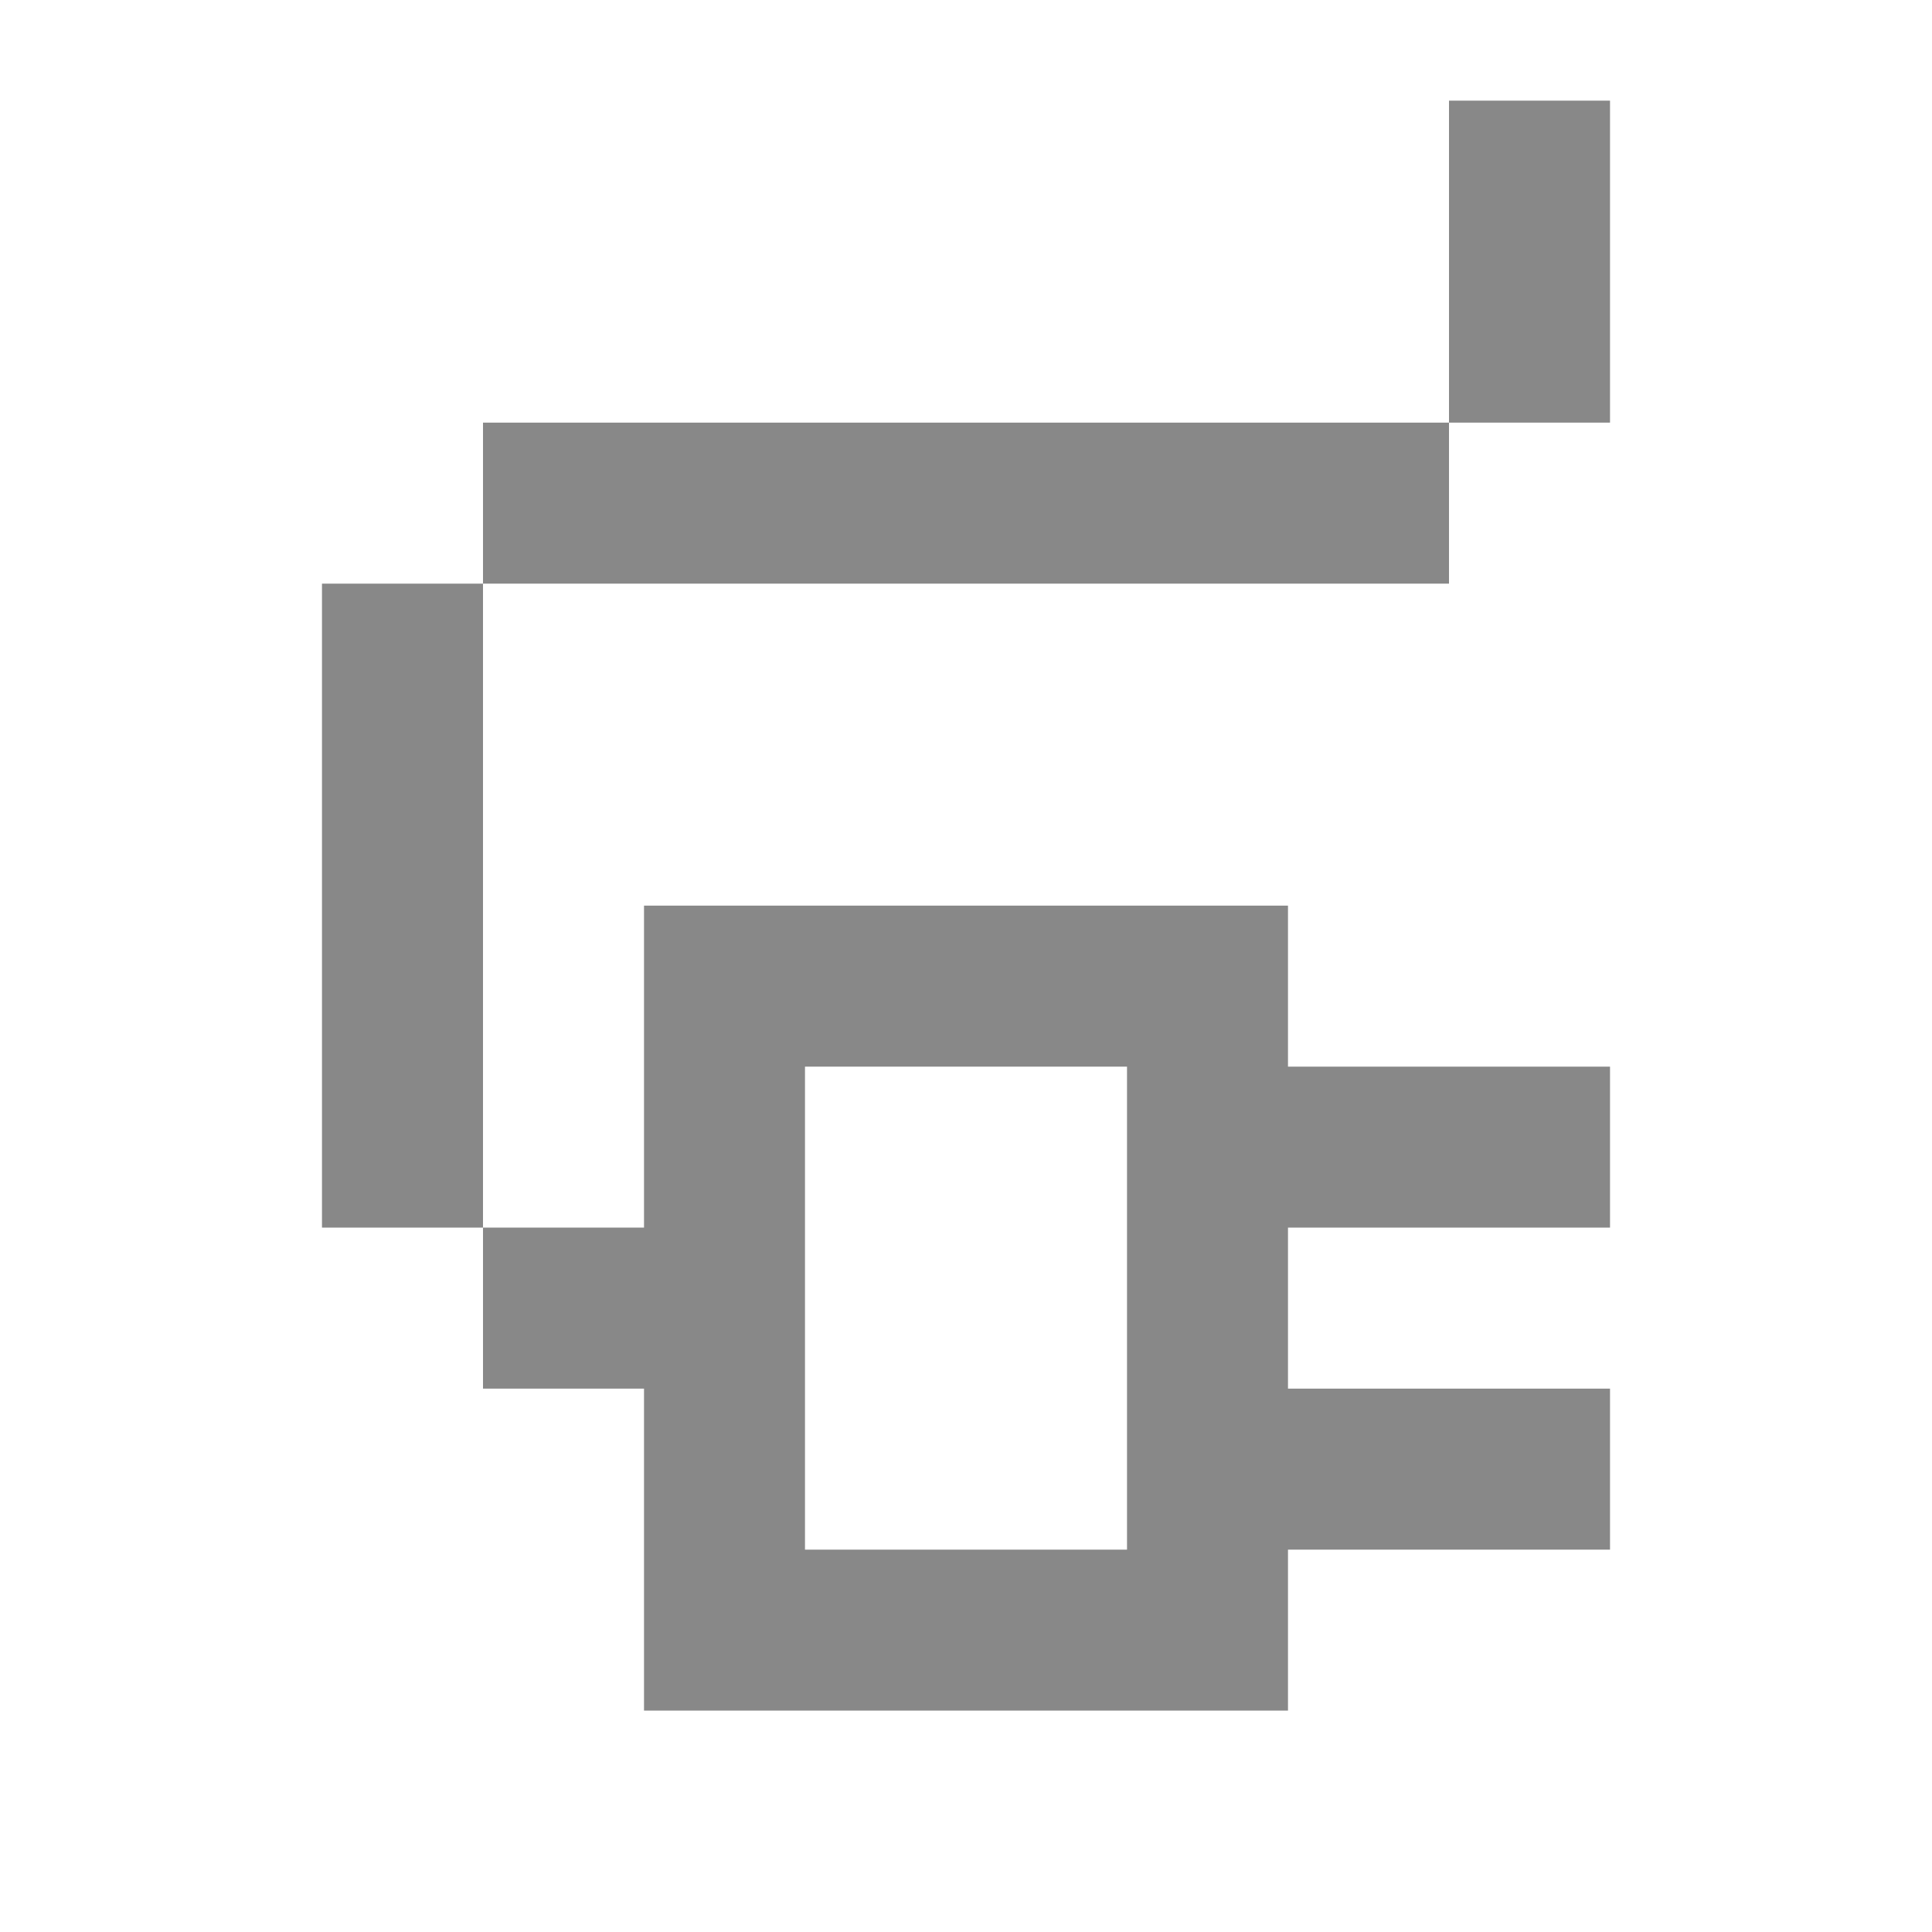
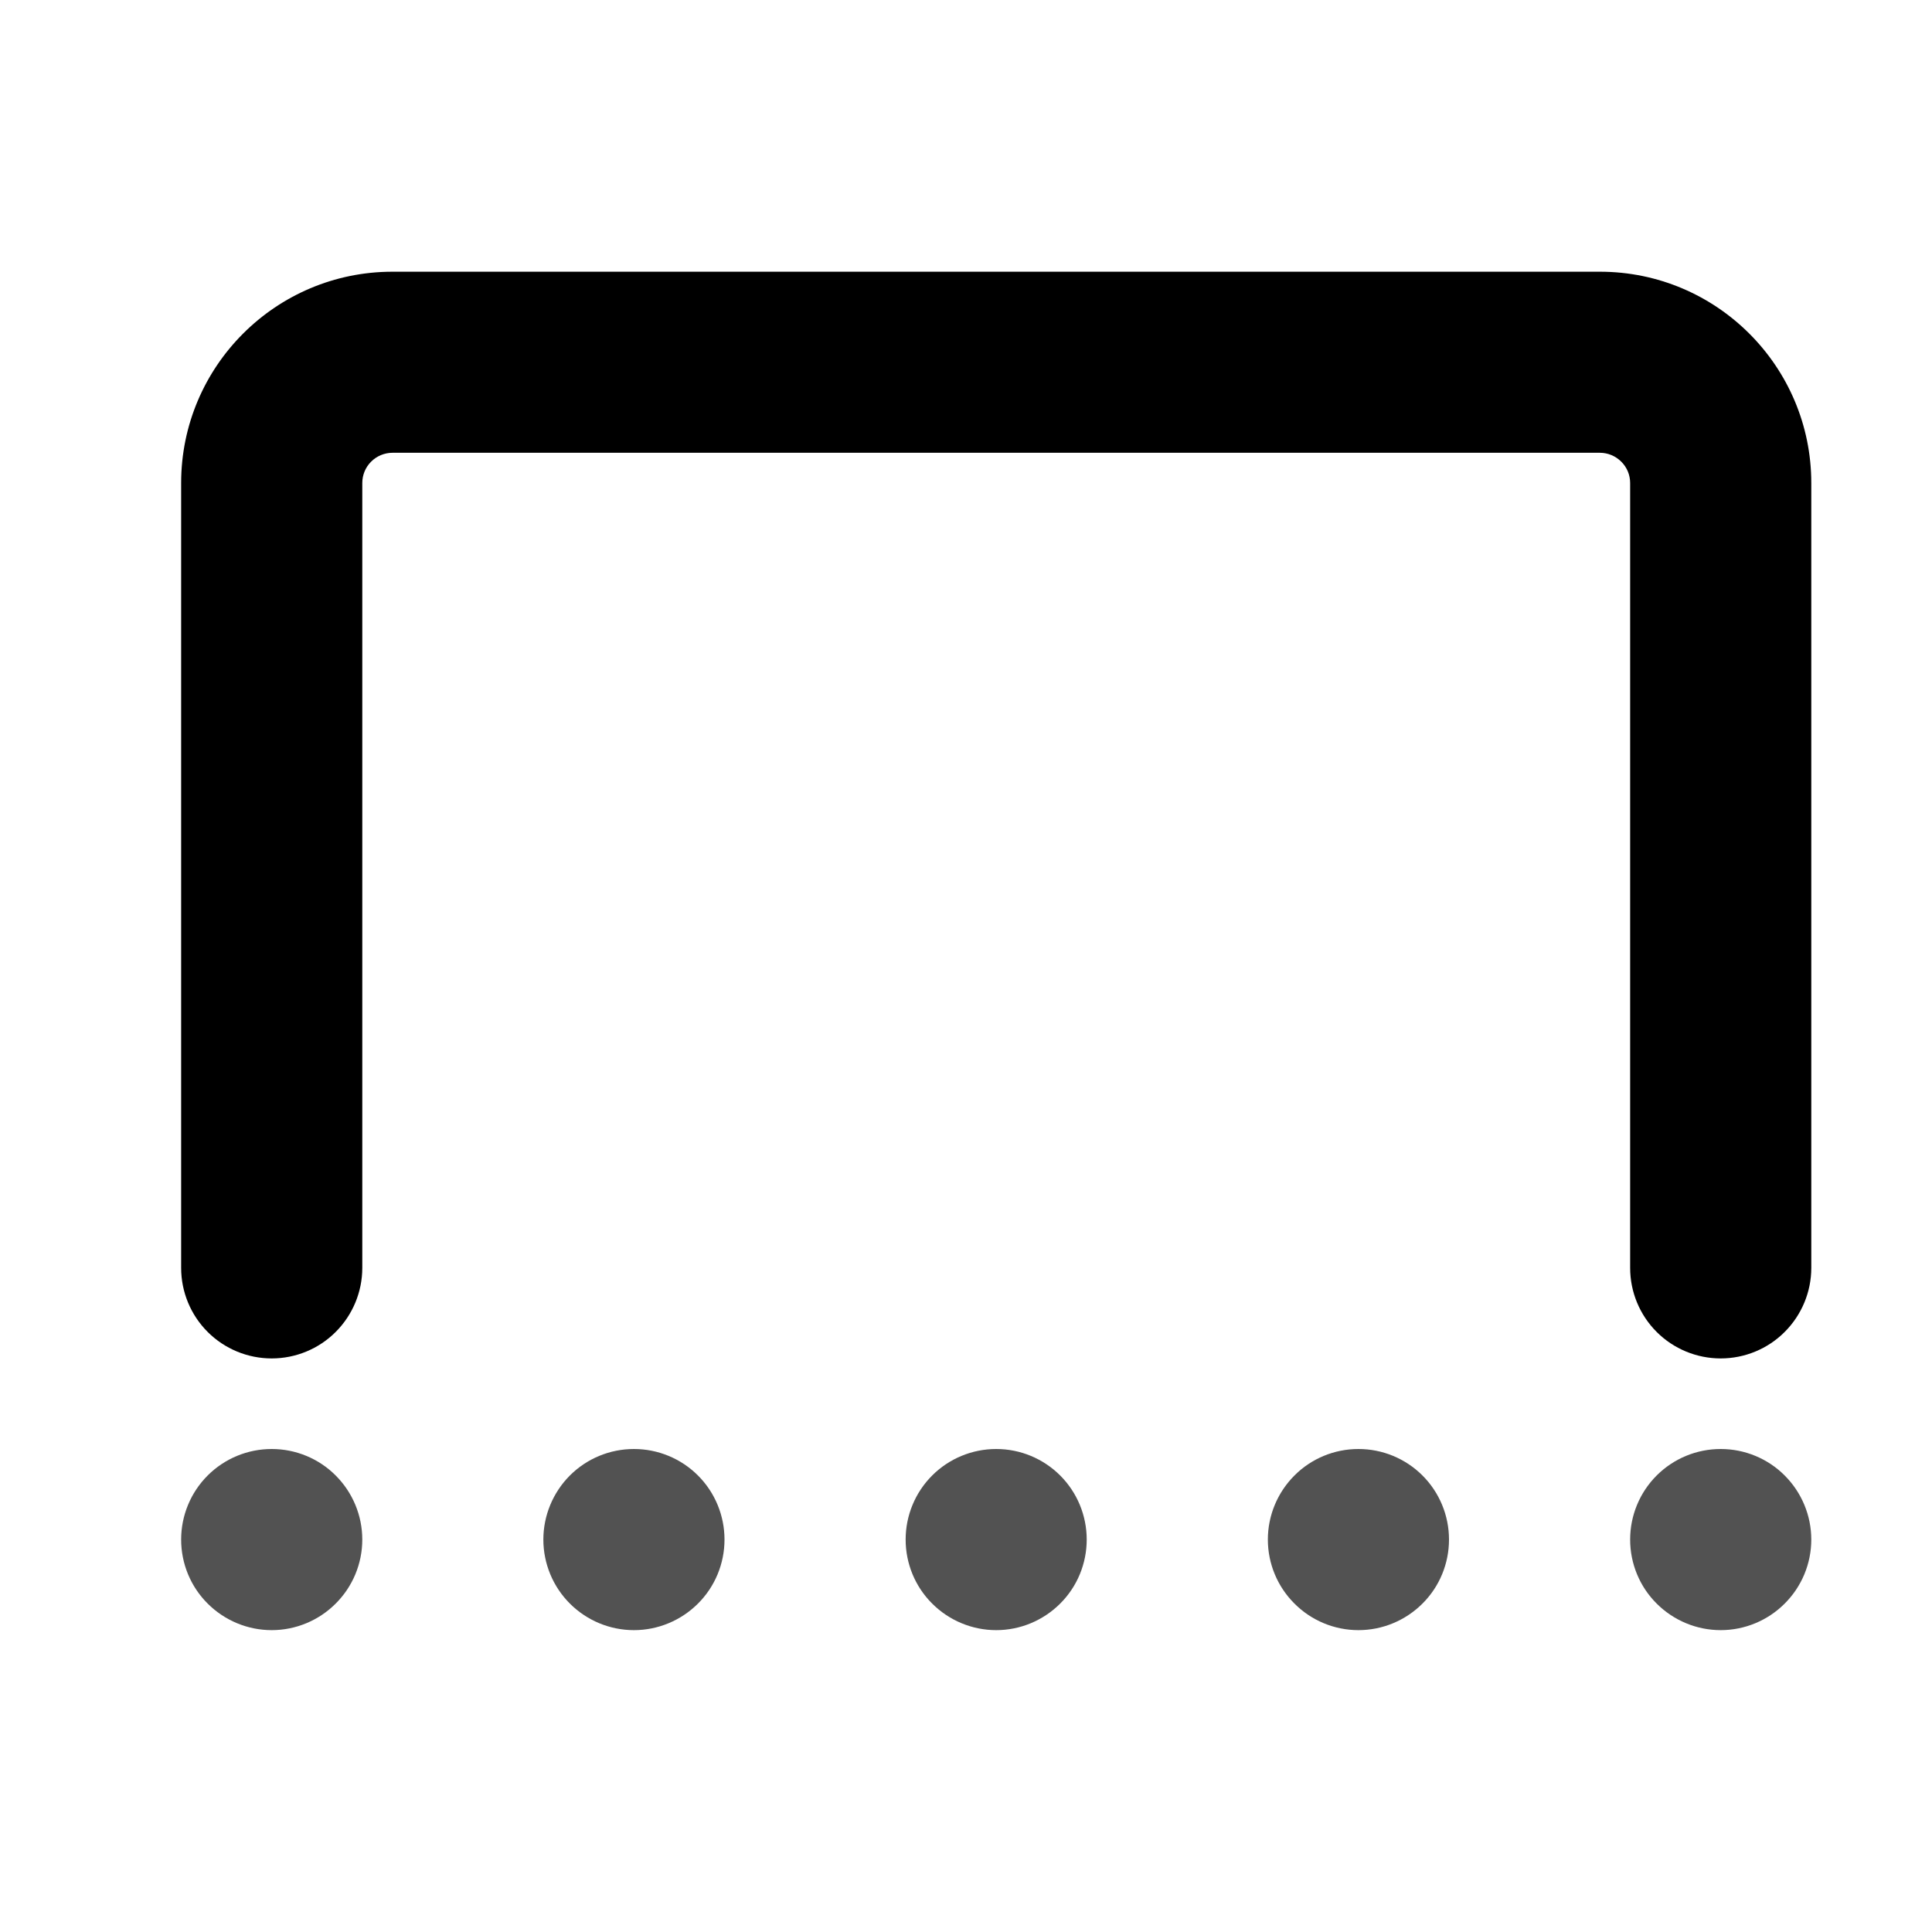
- <svg xmlns="http://www.w3.org/2000/svg" width="32" height="32" viewBox="0 0 32 32" fill="none">
-   <path d="M26.667 1.667H24V7H8V9.667H5.333V20.333H8V23H10.667V28.333H21.333V25.667H26.667V23H21.333V20.333H26.667V17.667H21.333V15H10.667V20.333H8V9.667H24V7H26.667V1.667ZM18.667 25.667H13.333V17.667H18.667V25.667Z" fill="#888888" />
+ <svg xmlns="http://www.w3.org/2000/svg" width="25" height="25" viewBox="0 0 25 25" fill="currentColor">
+   <path fill-rule="evenodd" clip-rule="evenodd" d="M2.344 6.25C2.344 4.741 3.569 3.516 5.078 3.516H20.703C22.212 3.516 23.438 4.741 23.438 6.25V16.406C23.438 16.717 23.314 17.015 23.094 17.235C22.875 17.455 22.576 17.578 22.266 17.578C21.955 17.578 21.657 17.455 21.437 17.235C21.217 17.015 21.094 16.717 21.094 16.406V6.25C21.094 6.146 21.053 6.047 20.979 5.974C20.906 5.901 20.807 5.859 20.703 5.859H5.078C4.975 5.859 4.875 5.901 4.802 5.974C4.729 6.047 4.688 6.146 4.688 6.25V16.406C4.688 16.717 4.564 17.015 4.344 17.235C4.125 17.455 3.826 17.578 3.516 17.578C3.205 17.578 2.907 17.455 2.687 17.235C2.467 17.015 2.344 16.717 2.344 16.406V6.25Z" fill="currentColor" />
+   <path d="M3.516 21.094C3.826 21.094 4.125 20.97 4.344 20.75C4.564 20.531 4.688 20.233 4.688 19.922C4.688 19.611 4.564 19.313 4.344 19.093C4.125 18.873 3.826 18.75 3.516 18.75C3.205 18.75 2.907 18.873 2.687 19.093C2.467 19.313 2.344 19.611 2.344 19.922C2.344 20.233 2.467 20.531 2.687 20.75C2.907 20.97 3.205 21.094 3.516 21.094ZM22.266 21.094C22.576 21.094 22.875 20.97 23.094 20.75C23.314 20.531 23.438 20.233 23.438 19.922C23.438 19.611 23.314 19.313 23.094 19.093C22.875 18.873 22.576 18.75 22.266 18.75C21.955 18.75 21.657 18.873 21.437 19.093C21.217 19.313 21.094 19.611 21.094 19.922C21.094 20.233 21.217 20.531 21.437 20.75C21.657 20.97 21.955 21.094 22.266 21.094ZM17.578 21.094C17.889 21.094 18.187 20.97 18.407 20.75C18.627 20.531 18.75 20.233 18.75 19.922C18.75 19.611 18.627 19.313 18.407 19.093C18.187 18.873 17.889 18.75 17.578 18.75C17.267 18.75 16.969 18.873 16.75 19.093C16.53 19.313 16.406 19.611 16.406 19.922C16.406 20.233 16.53 20.531 16.75 20.75C16.969 20.97 17.267 21.094 17.578 21.094ZM8.203 21.094C8.514 21.094 8.812 20.97 9.032 20.75C9.252 20.531 9.375 20.233 9.375 19.922C9.375 19.611 9.252 19.313 9.032 19.093C8.812 18.873 8.514 18.75 8.203 18.75C7.892 18.75 7.594 18.873 7.374 19.093C7.155 19.313 7.031 19.611 7.031 19.922C7.031 20.233 7.155 20.531 7.374 20.75C7.594 20.97 7.892 21.094 8.203 21.094ZM12.891 21.094C13.201 21.094 13.499 20.97 13.719 20.75C13.939 20.531 14.062 20.233 14.062 19.922C14.062 19.611 13.939 19.313 13.719 19.093C13.499 18.873 13.201 18.75 12.891 18.75C12.58 18.75 12.282 18.873 12.062 19.093C11.842 19.313 11.719 19.611 11.719 19.922C11.719 20.233 11.842 20.531 12.062 20.75C12.282 20.97 12.58 21.094 12.891 21.094Z" fill="#525252" />
</svg>
